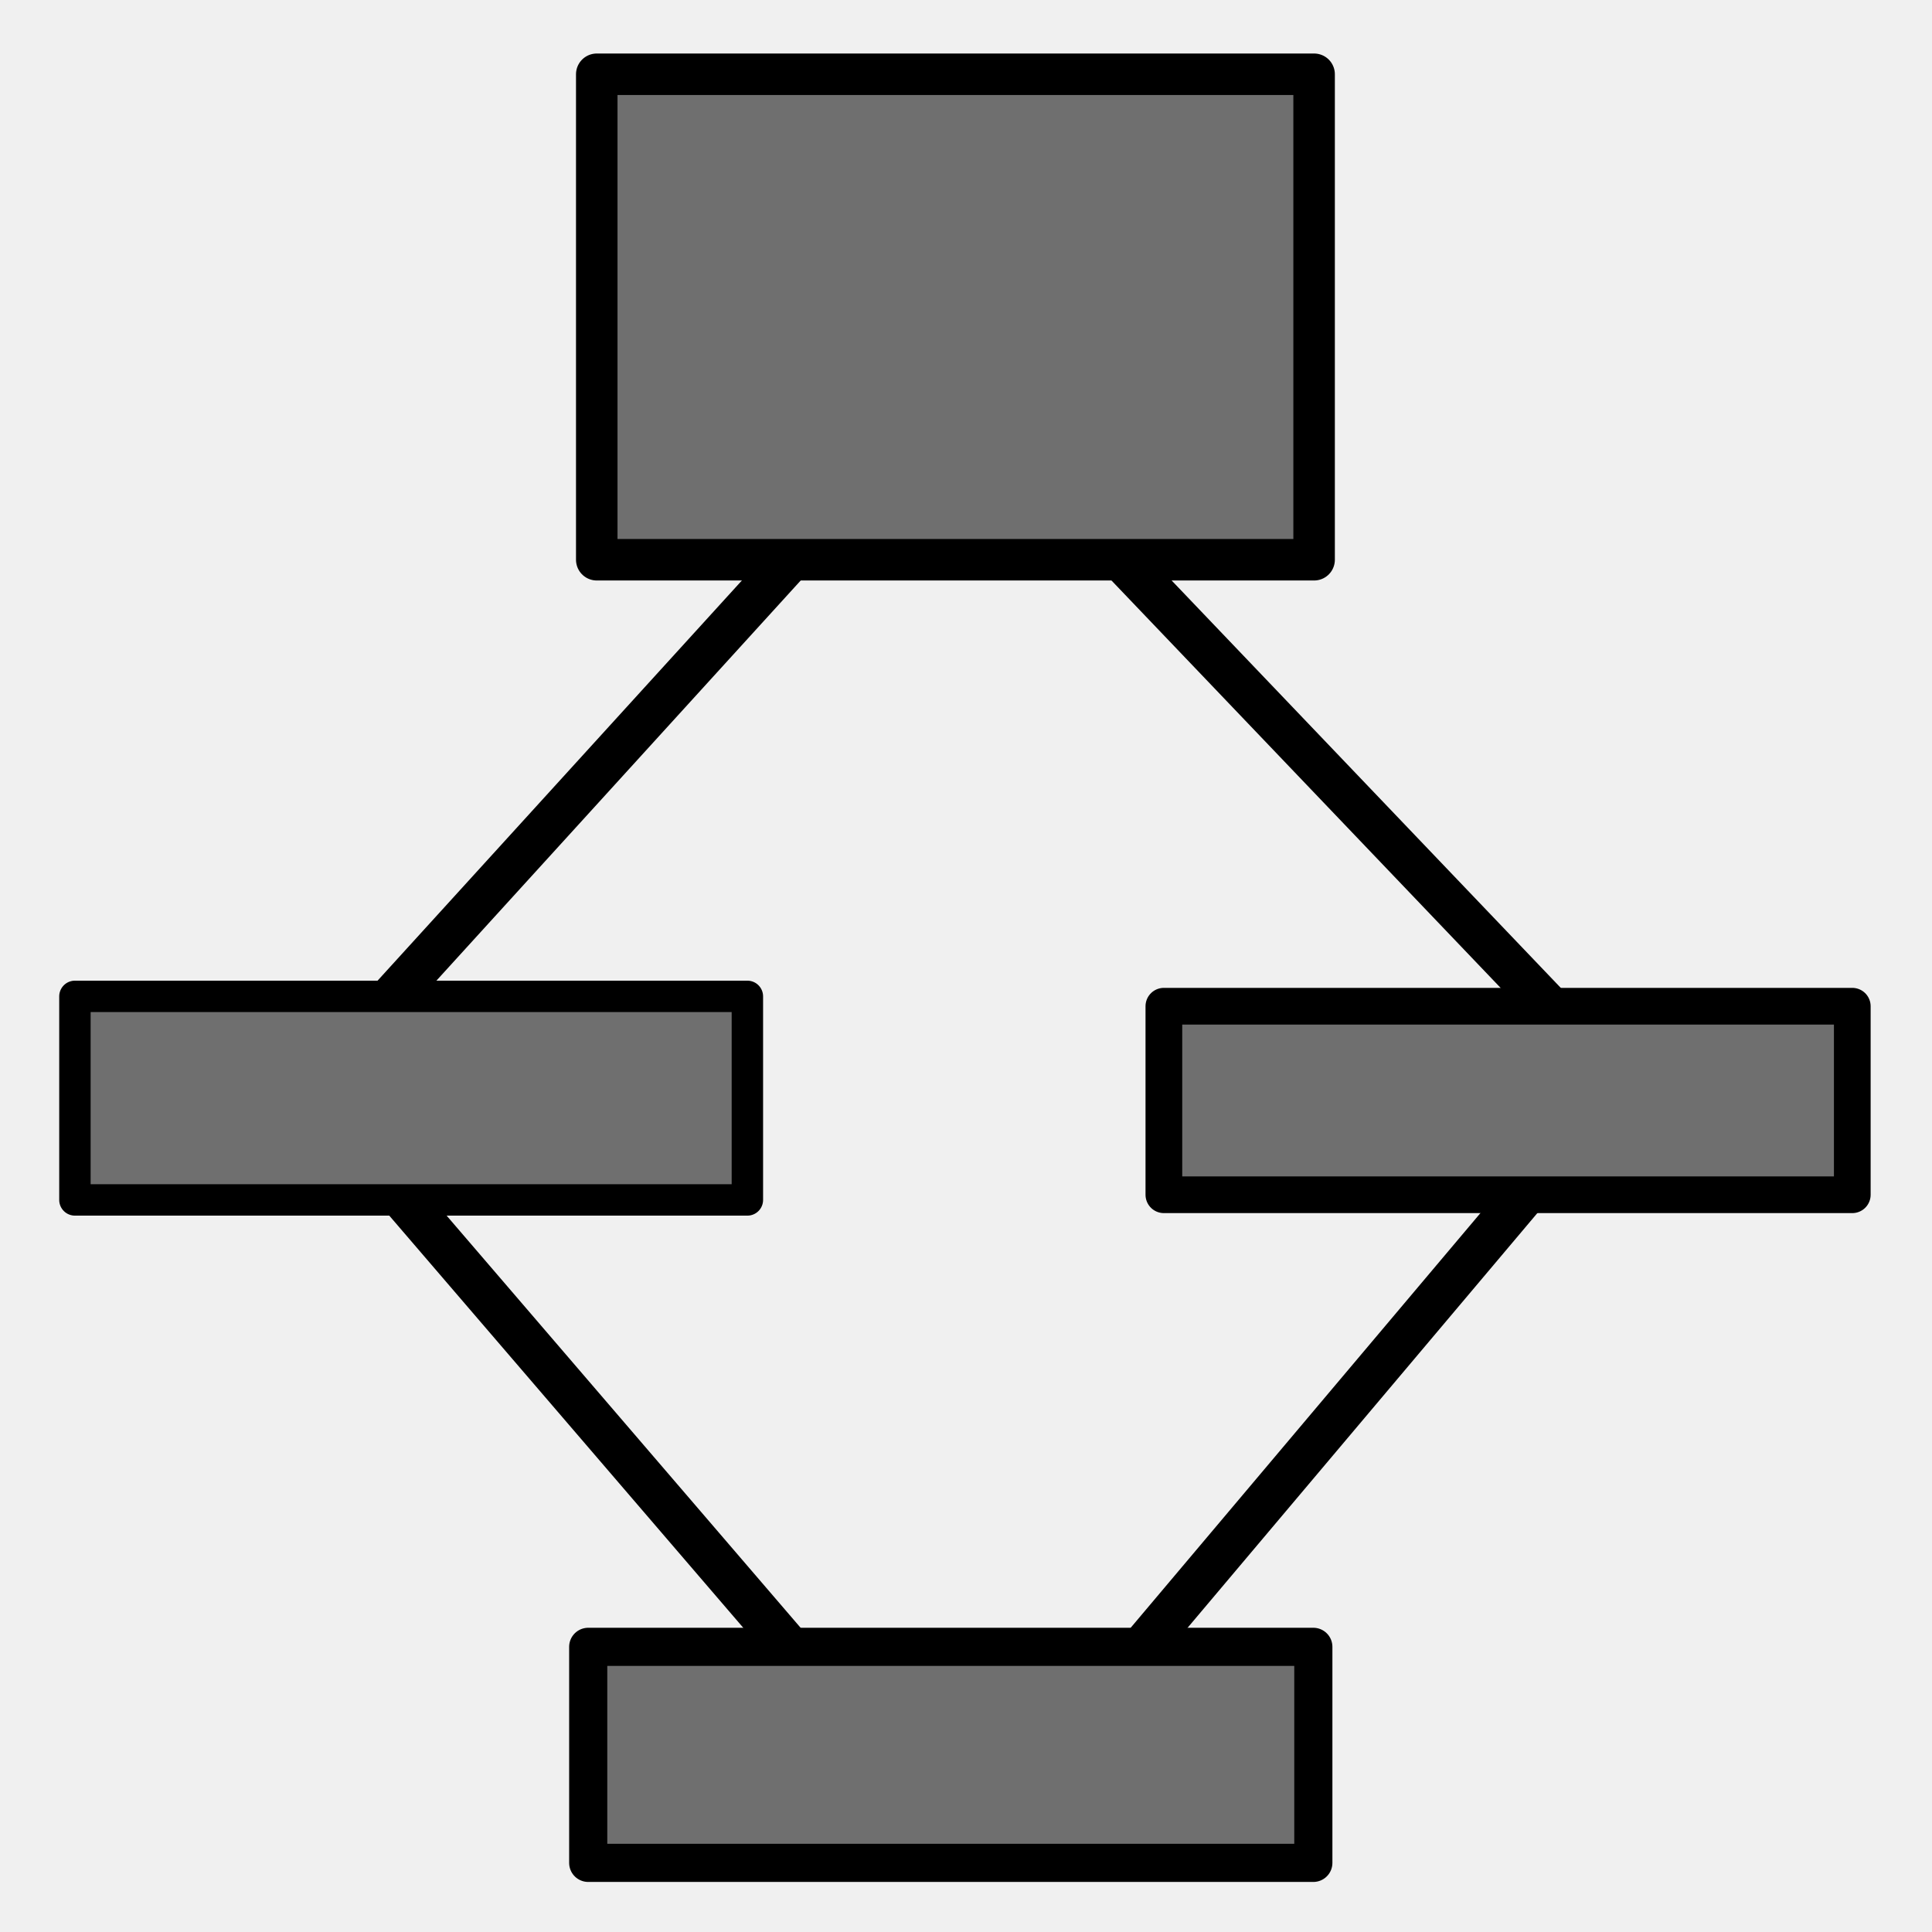
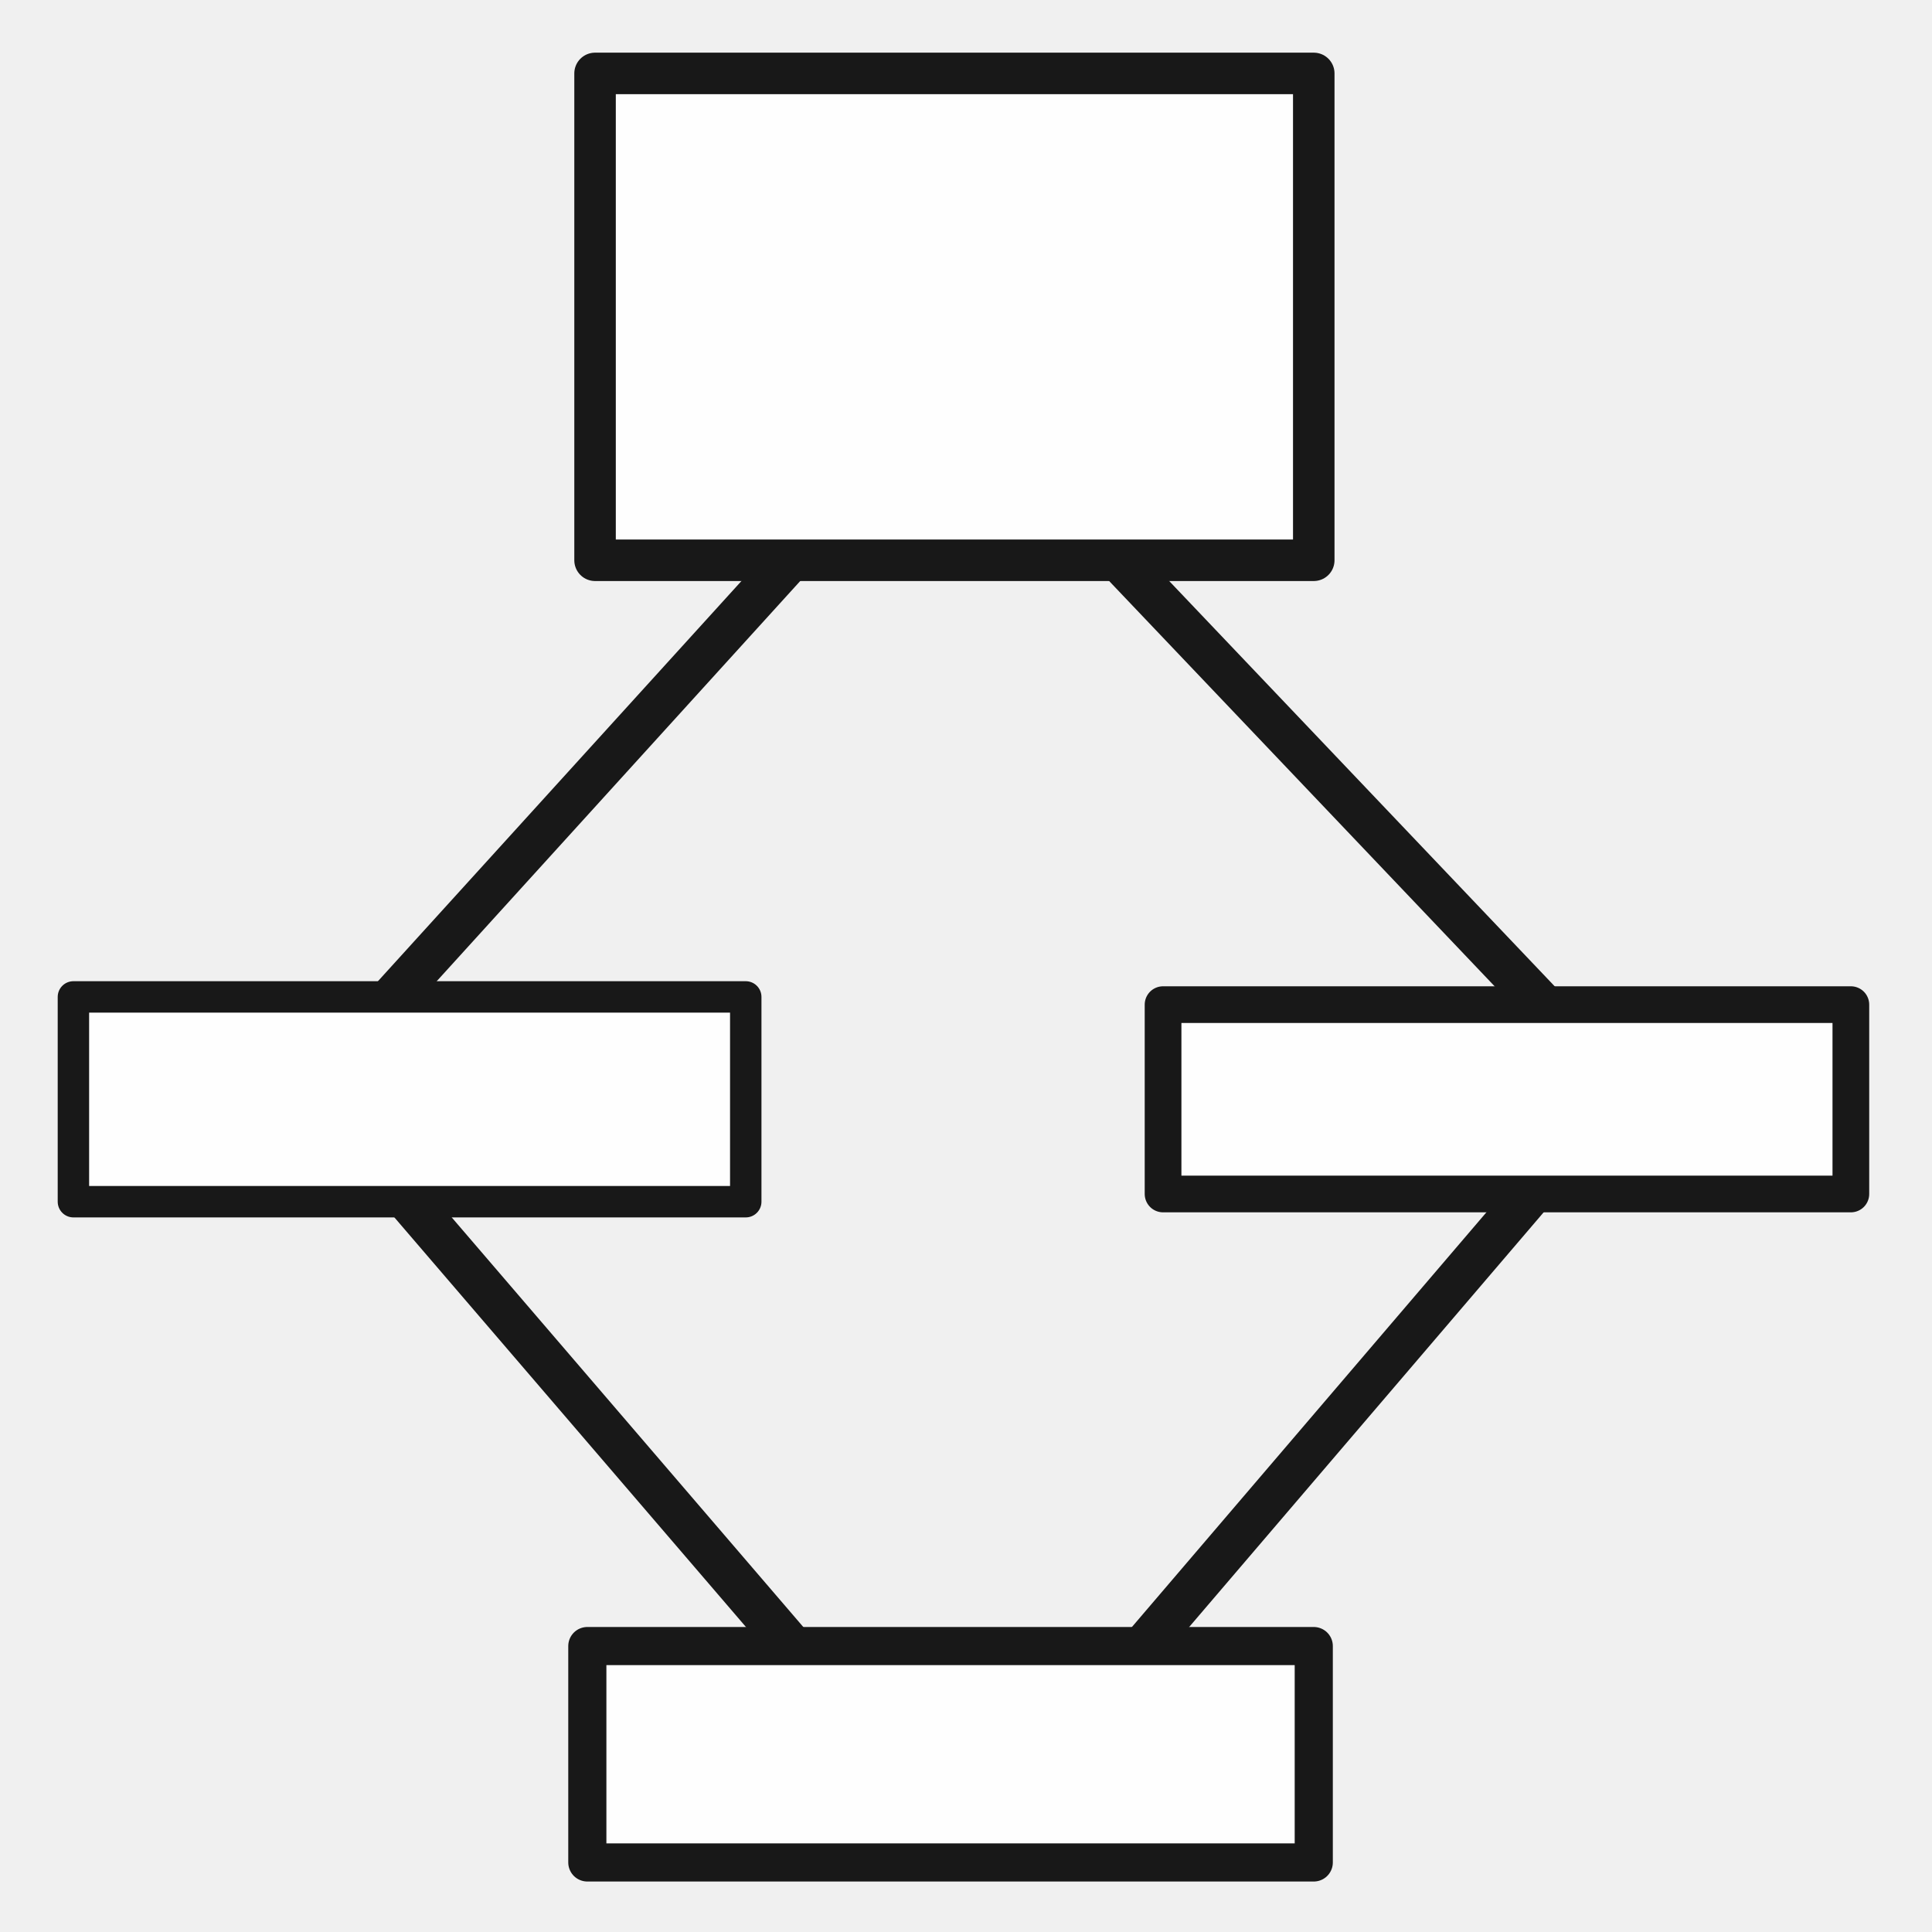
- <svg xmlns="http://www.w3.org/2000/svg" id="svg4083" version="1.1" width="50" height="50">
-   <defs id="defs4087" />
-   <g id="layer4" style="display:inline">
-     <path style="fill:none;stroke:#000000;stroke-width:1.126;stroke-linecap:butt;stroke-linejoin:miter;stroke-miterlimit:4;stroke-opacity:1;stroke-dasharray:none" d="M 9.896,26.079 20.834,14.064 28.397,13.823 40.104,26.079 c 0.338,3.395 -0.429,2.661 -0.431,4.577 L 29.055,43.245 20.834,43.124 10.531,31.128 z" id="path4708" />
-     <path style="fill:#6f6f6f;fill-opacity:1;stroke:#000000;stroke-width:1.074;stroke-miterlimit:4;stroke-opacity:1;stroke-dasharray:none;stroke-linecap:butt;stroke-linejoin:round" d="m 15.444,1.922 18.565,0 0,12.564 -18.565,0 z" id="rect4625" />
-     <path style="fill:#6f6f6f;fill-opacity:1;stroke:#000000;stroke-width:0.95;stroke-miterlimit:4;stroke-opacity:1;stroke-dasharray:none;stroke-linejoin:round;stroke-linecap:butt" d="m 30.121,26.041 17.816,0 0,4.879 -17.816,0 z" id="rect4627" />
-     <path style="fill:#6f6f6f;fill-opacity:1;stroke:#000000;stroke-width:0.813;stroke-miterlimit:4;stroke-opacity:1;stroke-dasharray:none;stroke-linejoin:round;stroke-linecap:butt" d="m 1.939,25.786 17.403,0 0,5.268 -17.403,0 z" id="rect4629" />
-     <path style="fill:#6f6f6f;fill-opacity:1;stroke:#000000;stroke-width:0.987;stroke-miterlimit:4;stroke-opacity:1;stroke-dasharray:none;stroke-linejoin:round;stroke-linecap:butt" d="m 15.223,42.62 18.766,0 0,5.591 -18.766,0 z" id="rect4631" />
+ <svg xmlns="http://www.w3.org/2000/svg" version="1.1" id="svg4083" opacity="0.9" x="0px" y="0px" viewBox="0 0 50 50" style="enable-background:new 0 0 50 50;" xml:space="preserve">
+   <style type="text/css">
+ 	.st0{fill:none;stroke:#000000;stroke-width:1.126;}
+ 	.st1{fill:#FFFFFF;stroke:#000000;stroke-width:1.074;stroke-linejoin:round;}
+ 	.st2{fill:#FFFFFF;stroke:#000000;stroke-width:0.95;stroke-linejoin:round;}
+ 	.st3{fill:#FFFFFF;stroke:#000000;stroke-width:0.813;stroke-linejoin:round;}
+ 	.st4{fill:#FFFFFF;stroke:#000000;stroke-width:0.987;stroke-linejoin:round;}
+ </style>
+   <g id="layer4">
+     <path id="path4708" class="st0" d="M9.9,26.1l10.9-12l7.6-0.2   l11.7,12.3c0.3,3.4-0.4,2.7-0.4,4.6L29.1,43.2l-8.2-0.1l-10.3-12L9.9,26.1z" />
+     <path id="rect4625" class="st1" d="M15.4,1.9H34v12.6H15.4V1.9z" />
+     <path id="rect4627" class="st2" d="M30.1,26h17.8v4.9H30.1V26z" />
+     <path id="rect4629" class="st3" d="M1.9,25.8h17.4v5.3H1.9V25.8z" />
+     <path id="rect4631" class="st4" d="M15.2,42.6H34v5.6H15.2V42.6z" />
  </g>
</svg>
